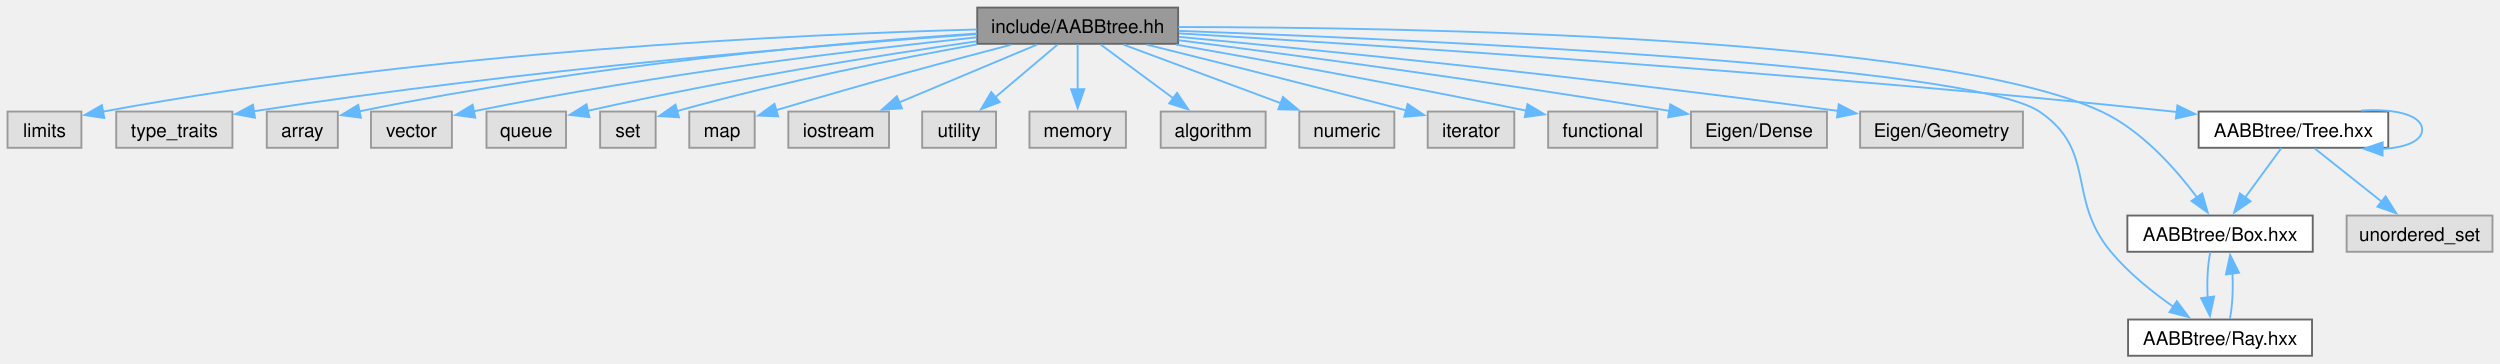
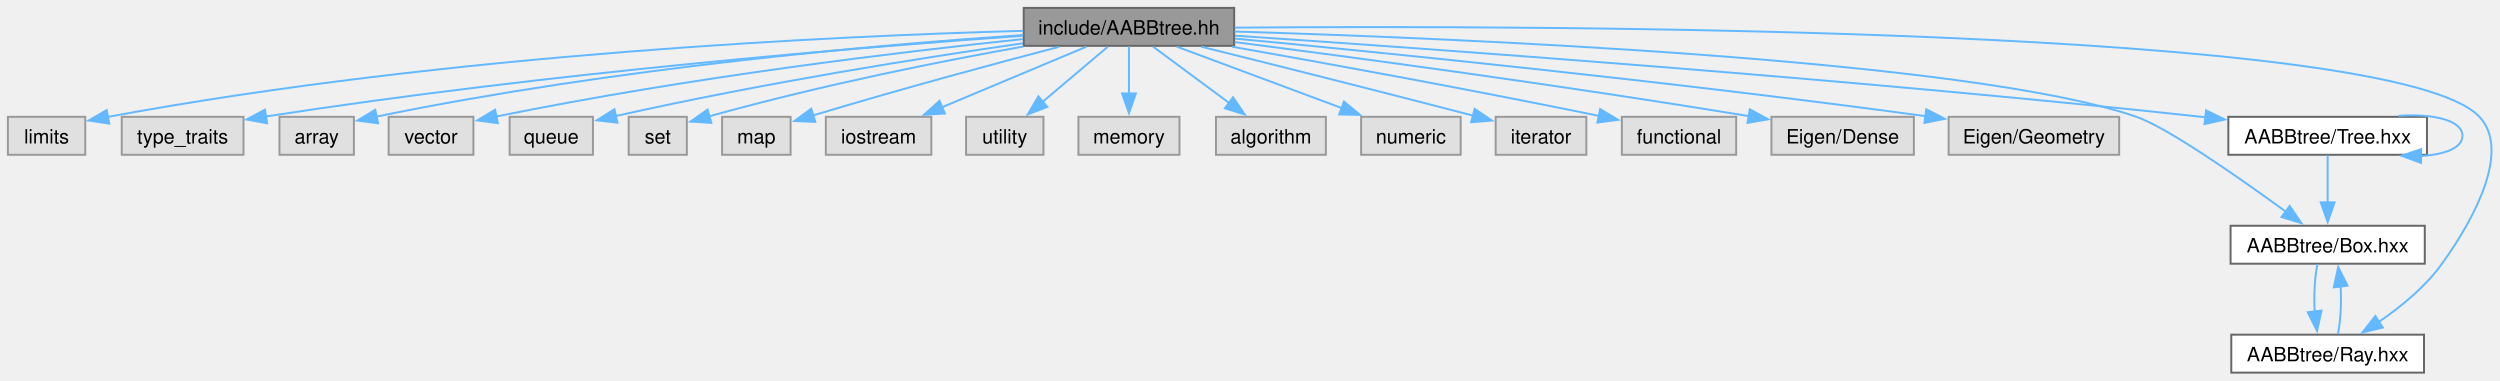
- <svg xmlns="http://www.w3.org/2000/svg" xmlns:xlink="http://www.w3.org/1999/xlink" width="1328pt" height="193pt" viewBox="0.00 0.00 1328.38 193.00">
+ <svg xmlns="http://www.w3.org/2000/svg" xmlns:xlink="http://www.w3.org/1999/xlink" width="1268pt" height="193pt" viewBox="0.00 0.00 1268.04 193.00">
  <g id="graph0" class="graph" transform="scale(1 1) rotate(0) translate(4 189)">
    <g id="Node000001" class="node">
      <g id="a_Node000001">
        <a xlink:title=" ">
          <polygon fill="#999999" stroke="#666666" points="622,-185 515.25,-185 515.25,-165.75 622,-165.75 622,-185" />
          <text text-anchor="middle" x="568.62" y="-171.5" font-family="Helvetica,sans-Serif" font-size="10.00">include/AABBtree.hh</text>
        </a>
      </g>
    </g>
    <g id="Node000002" class="node">
      <g id="a_Node000002">
        <a xlink:title=" ">
          <polygon fill="#e0e0e0" stroke="#999999" points="39.25,-129.75 0,-129.75 0,-110.5 39.25,-110.5 39.25,-129.75" />
          <text text-anchor="middle" x="19.62" y="-116.25" font-family="Helvetica,sans-Serif" font-size="10.00">limits</text>
        </a>
      </g>
    </g>
    <g id="edge1_Node000001_Node000002" class="edge">
      <g id="a_edge1_Node000001_Node000002">
        <a xlink:title=" ">
          <path fill="none" stroke="#63b8ff" d="M514.99,-173.36C422.12,-170.82 225.37,-162.03 50.67,-129.72" />
          <polygon fill="#63b8ff" stroke="#63b8ff" points="51.42,-126.3 40.95,-127.88 50.13,-133.18 51.42,-126.3" />
        </a>
      </g>
    </g>
    <g id="Node000003" class="node">
      <g id="a_Node000003">
        <a xlink:title=" ">
          <polygon fill="#e0e0e0" stroke="#999999" points="119.5,-129.75 57.75,-129.75 57.75,-110.5 119.5,-110.5 119.5,-129.75" />
          <text text-anchor="middle" x="88.62" y="-116.25" font-family="Helvetica,sans-Serif" font-size="10.00">type_traits</text>
        </a>
      </g>
    </g>
    <g id="edge2_Node000001_Node000003" class="edge">
      <g id="a_edge2_Node000001_Node000003">
        <a xlink:title=" ">
          <path fill="none" stroke="#63b8ff" d="M514.87,-170.86C433.83,-165.14 275.34,-152.3 130.83,-129.92" />
          <polygon fill="#63b8ff" stroke="#63b8ff" points="131.49,-126.48 121.07,-128.39 130.4,-133.4 131.49,-126.48" />
        </a>
      </g>
    </g>
    <g id="Node000004" class="node">
      <g id="a_Node000004">
        <a xlink:title=" ">
          <polygon fill="#e0e0e0" stroke="#999999" points="175.5,-129.75 137.75,-129.75 137.75,-110.5 175.5,-110.5 175.5,-129.75" />
          <text text-anchor="middle" x="156.62" y="-116.25" font-family="Helvetica,sans-Serif" font-size="10.00">array</text>
        </a>
      </g>
    </g>
    <g id="edge3_Node000001_Node000004" class="edge">
      <g id="a_edge3_Node000001_Node000004">
        <a xlink:title=" ">
          <path fill="none" stroke="#63b8ff" d="M515.02,-171.25C442.52,-166.35 309.15,-154.92 186.83,-129.84" />
          <polygon fill="#63b8ff" stroke="#63b8ff" points="187.77,-126.46 177.26,-127.84 186.34,-133.32 187.77,-126.46" />
        </a>
      </g>
    </g>
    <g id="Node000005" class="node">
      <g id="a_Node000005">
        <a xlink:title=" ">
          <polygon fill="#e0e0e0" stroke="#999999" points="236.12,-129.75 193.12,-129.75 193.12,-110.5 236.12,-110.5 236.12,-129.75" />
          <text text-anchor="middle" x="214.62" y="-116.25" font-family="Helvetica,sans-Serif" font-size="10.00">vector</text>
        </a>
      </g>
    </g>
    <g id="edge4_Node000001_Node000005" class="edge">
      <g id="a_edge4_Node000001_Node000005">
        <a xlink:title=" ">
          <path fill="none" stroke="#63b8ff" d="M514.81,-169.17C452.72,-162.67 347.4,-150.14 247.73,-129.92" />
          <polygon fill="#63b8ff" stroke="#63b8ff" points="248.53,-126.51 238.03,-127.92 247.12,-133.37 248.53,-126.51" />
        </a>
      </g>
    </g>
    <g id="Node000006" class="node">
      <g id="a_Node000006">
        <a xlink:title=" ">
          <polygon fill="#e0e0e0" stroke="#999999" points="296.75,-129.75 254.5,-129.75 254.5,-110.5 296.75,-110.5 296.75,-129.75" />
          <text text-anchor="middle" x="275.62" y="-116.25" font-family="Helvetica,sans-Serif" font-size="10.00">queue</text>
        </a>
      </g>
    </g>
    <g id="edge5_Node000001_Node000006" class="edge">
      <g id="a_edge5_Node000001_Node000006">
        <a xlink:title=" ">
          <path fill="none" stroke="#63b8ff" d="M514.89,-167.06C463.89,-159.71 384.91,-147.29 308.01,-130.09" />
          <polygon fill="#63b8ff" stroke="#63b8ff" points="309.18,-126.77 298.66,-127.97 307.63,-133.6 309.18,-126.77" />
        </a>
      </g>
    </g>
    <g id="Node000007" class="node">
      <g id="a_Node000007">
        <a xlink:title=" ">
          <polygon fill="#e0e0e0" stroke="#999999" points="344.38,-129.75 314.88,-129.75 314.88,-110.5 344.38,-110.5 344.38,-129.75" />
          <text text-anchor="middle" x="329.62" y="-116.25" font-family="Helvetica,sans-Serif" font-size="10.00">set</text>
        </a>
      </g>
    </g>
    <g id="edge6_Node000001_Node000007" class="edge">
      <g id="a_edge6_Node000001_Node000007">
        <a xlink:title=" ">
          <path fill="none" stroke="#63b8ff" d="M515.11,-165.42C473.78,-158.03 415.04,-146.46 355.49,-129.95" />
          <polygon fill="#63b8ff" stroke="#63b8ff" points="356.79,-126.68 346.21,-127.34 354.89,-133.42 356.79,-126.68" />
        </a>
      </g>
    </g>
    <g id="Node000008" class="node">
      <g id="a_Node000008">
        <a xlink:title=" ">
          <polygon fill="#e0e0e0" stroke="#999999" points="397,-129.75 362.25,-129.75 362.25,-110.5 397,-110.5 397,-129.75" />
          <text text-anchor="middle" x="379.62" y="-116.25" font-family="Helvetica,sans-Serif" font-size="10.00">map</text>
        </a>
      </g>
    </g>
    <g id="edge7_Node000001_Node000008" class="edge">
      <g id="a_edge7_Node000001_Node000008">
        <a xlink:title=" ">
          <path fill="none" stroke="#63b8ff" d="M533.18,-165.25C502.38,-157.2 456.34,-144.85 408.39,-130.48" />
          <polygon fill="#63b8ff" stroke="#63b8ff" points="409.52,-127.17 398.94,-127.63 407.5,-133.87 409.52,-127.17" />
        </a>
      </g>
    </g>
    <g id="Node000009" class="node">
      <g id="a_Node000009">
        <a xlink:title=" ">
          <polygon fill="#e0e0e0" stroke="#999999" points="468.38,-129.75 414.88,-129.75 414.88,-110.5 468.38,-110.5 468.38,-129.75" />
          <text text-anchor="middle" x="441.62" y="-116.25" font-family="Helvetica,sans-Serif" font-size="10.00">iostream</text>
        </a>
      </g>
    </g>
    <g id="edge8_Node000001_Node000009" class="edge">
      <g id="a_edge8_Node000001_Node000009">
        <a xlink:title=" ">
          <path fill="none" stroke="#63b8ff" d="M547.08,-165.34C527.01,-156.93 496.82,-144.27 473.88,-134.65" />
          <polygon fill="#63b8ff" stroke="#63b8ff" points="475.25,-131.43 464.67,-130.79 472.54,-137.88 475.25,-131.43" />
        </a>
      </g>
    </g>
    <g id="Node000010" class="node">
      <g id="a_Node000010">
        <a xlink:title=" ">
          <polygon fill="#e0e0e0" stroke="#999999" points="525.25,-129.75 486,-129.75 486,-110.5 525.25,-110.5 525.25,-129.75" />
          <text text-anchor="middle" x="505.62" y="-116.25" font-family="Helvetica,sans-Serif" font-size="10.00">utility</text>
        </a>
      </g>
    </g>
    <g id="edge9_Node000001_Node000010" class="edge">
      <g id="a_edge9_Node000001_Node000010">
        <a xlink:title=" ">
          <path fill="none" stroke="#63b8ff" d="M557.94,-165.34C548.92,-157.72 535.79,-146.62 524.94,-137.45" />
          <polygon fill="#63b8ff" stroke="#63b8ff" points="527.21,-134.78 517.31,-131 522.69,-140.13 527.21,-134.78" />
        </a>
      </g>
    </g>
    <g id="Node000011" class="node">
      <g id="a_Node000011">
        <a xlink:title=" ">
          <polygon fill="#e0e0e0" stroke="#999999" points="594.25,-129.75 543,-129.75 543,-110.5 594.25,-110.5 594.25,-129.75" />
          <text text-anchor="middle" x="568.62" y="-116.25" font-family="Helvetica,sans-Serif" font-size="10.00">memory</text>
        </a>
      </g>
    </g>
    <g id="edge10_Node000001_Node000011" class="edge">
      <g id="a_edge10_Node000001_Node000011">
        <a xlink:title=" ">
          <path fill="none" stroke="#63b8ff" d="M568.62,-165.58C568.62,-159.07 568.62,-149.92 568.62,-141.62" />
          <polygon fill="#63b8ff" stroke="#63b8ff" points="572.13,-141.62 568.63,-131.62 565.13,-141.62 572.13,-141.62" />
        </a>
      </g>
    </g>
    <g id="Node000012" class="node">
      <g id="a_Node000012">
        <a xlink:title=" ">
          <polygon fill="#e0e0e0" stroke="#999999" points="668.5,-129.75 612.75,-129.75 612.75,-110.5 668.5,-110.5 668.5,-129.75" />
          <text text-anchor="middle" x="640.62" y="-116.25" font-family="Helvetica,sans-Serif" font-size="10.00">algorithm</text>
        </a>
      </g>
    </g>
    <g id="edge11_Node000001_Node000012" class="edge">
      <g id="a_edge11_Node000001_Node000012">
        <a xlink:title=" ">
          <path fill="none" stroke="#63b8ff" d="M580.84,-165.34C591.45,-157.49 607.06,-145.95 619.67,-136.62" />
          <polygon fill="#63b8ff" stroke="#63b8ff" points="621.42,-139.69 627.37,-130.92 617.25,-134.06 621.42,-139.69" />
        </a>
      </g>
    </g>
    <g id="Node000013" class="node">
      <g id="a_Node000013">
        <a xlink:title=" ">
          <polygon fill="#e0e0e0" stroke="#999999" points="736.88,-129.75 686.38,-129.75 686.38,-110.5 736.88,-110.5 736.88,-129.75" />
          <text text-anchor="middle" x="711.62" y="-116.25" font-family="Helvetica,sans-Serif" font-size="10.00">numeric</text>
        </a>
      </g>
    </g>
    <g id="edge12_Node000001_Node000013" class="edge">
      <g id="a_edge12_Node000001_Node000013">
        <a xlink:title=" ">
          <path fill="none" stroke="#63b8ff" d="M592.88,-165.34C615.89,-156.77 650.72,-143.81 676.71,-134.13" />
          <polygon fill="#63b8ff" stroke="#63b8ff" points="677.68,-137.5 685.83,-130.73 675.24,-130.94 677.68,-137.5" />
        </a>
      </g>
    </g>
    <g id="Node000014" class="node">
      <g id="a_Node000014">
        <a xlink:title=" ">
          <polygon fill="#e0e0e0" stroke="#999999" points="800.62,-129.75 754.62,-129.75 754.62,-110.5 800.62,-110.5 800.62,-129.75" />
          <text text-anchor="middle" x="777.62" y="-116.25" font-family="Helvetica,sans-Serif" font-size="10.00">iterator</text>
        </a>
      </g>
    </g>
    <g id="edge13_Node000001_Node000014" class="edge">
      <g id="a_edge13_Node000001_Node000014">
        <a xlink:title=" ">
          <path fill="none" stroke="#63b8ff" d="M605.28,-165.32C638.8,-157 690.03,-144.17 743.21,-130.35" />
          <polygon fill="#63b8ff" stroke="#63b8ff" points="743.96,-133.77 752.75,-127.86 742.19,-127 743.96,-133.77" />
        </a>
      </g>
    </g>
    <g id="Node000015" class="node">
      <g id="a_Node000015">
        <a xlink:title=" ">
          <polygon fill="#e0e0e0" stroke="#999999" points="876.62,-129.75 818.62,-129.75 818.62,-110.5 876.62,-110.5 876.62,-129.75" />
          <text text-anchor="middle" x="847.62" y="-116.25" font-family="Helvetica,sans-Serif" font-size="10.00">functional</text>
        </a>
      </g>
    </g>
    <g id="edge14_Node000001_Node000015" class="edge">
      <g id="a_edge14_Node000001_Node000015">
        <a xlink:title=" ">
          <path fill="none" stroke="#63b8ff" d="M620.93,-165.31C667.34,-157.13 737.27,-144.47 807,-130.23" />
          <polygon fill="#63b8ff" stroke="#63b8ff" points="807.62,-133.67 816.71,-128.23 806.21,-126.82 807.62,-133.67" />
        </a>
      </g>
    </g>
    <g id="Node000016" class="node">
      <g id="a_Node000016">
        <a xlink:title=" ">
          <polygon fill="#e0e0e0" stroke="#999999" points="966.75,-129.75 894.5,-129.75 894.5,-110.5 966.75,-110.5 966.75,-129.75" />
          <text text-anchor="middle" x="930.62" y="-116.25" font-family="Helvetica,sans-Serif" font-size="10.00">Eigen/Dense</text>
        </a>
      </g>
    </g>
    <g id="edge15_Node000001_Node000016" class="edge">
      <g id="a_edge15_Node000001_Node000016">
        <a xlink:title=" ">
          <path fill="none" stroke="#63b8ff" d="M622.31,-167.64C683.12,-159.83 785.43,-146.14 883.04,-130.11" />
          <polygon fill="#63b8ff" stroke="#63b8ff" points="883.52,-133.58 892.81,-128.49 882.37,-126.67 883.52,-133.58" />
        </a>
      </g>
    </g>
    <g id="Node000017" class="node">
      <g id="a_Node000017">
        <a xlink:title=" ">
          <polygon fill="#e0e0e0" stroke="#999999" points="1070.88,-129.75 984.38,-129.75 984.38,-110.5 1070.88,-110.5 1070.88,-129.75" />
          <text text-anchor="middle" x="1027.62" y="-116.25" font-family="Helvetica,sans-Serif" font-size="10.00">Eigen/Geometry</text>
        </a>
      </g>
    </g>
    <g id="edge16_Node000001_Node000017" class="edge">
      <g id="a_edge16_Node000001_Node000017">
        <a xlink:title=" ">
          <path fill="none" stroke="#63b8ff" d="M622.4,-169.43C698.26,-162.25 841.3,-147.94 972.89,-130.06" />
          <polygon fill="#63b8ff" stroke="#63b8ff" points="973.03,-133.58 982.46,-128.75 972.08,-126.64 973.03,-133.58" />
        </a>
      </g>
    </g>
    <g id="Node000018" class="node">
      <g id="a_Node000018">
        <a xlink:href="_box_8hxx.html" target="_top" xlink:title=" ">
-           <polygon fill="white" stroke="#666666" points="1224.88,-74.5 1126.38,-74.5 1126.38,-55.25 1224.88,-55.25 1224.88,-74.5" />
-           <text text-anchor="middle" x="1175.62" y="-61" font-family="Helvetica,sans-Serif" font-size="10.00">AABBtree/Box.hxx</text>
+           <polygon fill="white" stroke="#666666" points="1225.88,-74.5 1127.38,-74.5 1127.38,-55.25 1225.88,-55.25 1225.88,-74.5" />
+           <text text-anchor="middle" x="1176.62" y="-61" font-family="Helvetica,sans-Serif" font-size="10.00">AABBtree/Box.hxx</text>
        </a>
      </g>
    </g>
    <g id="edge17_Node000001_Node000018" class="edge">
      <g id="a_edge17_Node000001_Node000018">
        <a xlink:title=" ">
-           <path fill="none" stroke="#63b8ff" d="M622.11,-174.66C741.61,-174.56 1026.56,-169.96 1112.62,-129.75 1133.95,-119.79 1152.05,-99.33 1163.31,-84.24" />
-           <polygon fill="#63b8ff" stroke="#63b8ff" points="1166.16,-86.26 1169.08,-76.08 1160.45,-82.21 1166.16,-86.26" />
+           <path fill="none" stroke="#63b8ff" d="M622.18,-173.01C735.55,-169.6 996.25,-158.75 1079.62,-129.75 1095.54,-124.21 1132.02,-98.68 1155.42,-81.62" />
+           <polygon fill="#63b8ff" stroke="#63b8ff" points="1157.35,-84.55 1163.34,-75.81 1153.21,-78.91 1157.35,-84.55" />
        </a>
      </g>
    </g>
    <g id="Node000019" class="node">
      <g id="a_Node000019">
        <a xlink:href="_ray_8hxx.html" target="_top" xlink:title=" ">
-           <polygon fill="white" stroke="#666666" points="1224.5,-19.25 1126.75,-19.25 1126.75,0 1224.5,0 1224.5,-19.25" />
-           <text text-anchor="middle" x="1175.62" y="-5.75" font-family="Helvetica,sans-Serif" font-size="10.00">AABBtree/Ray.hxx</text>
+           <polygon fill="white" stroke="#666666" points="1225.5,-19.25 1127.75,-19.25 1127.75,0 1225.5,0 1225.5,-19.25" />
+           <text text-anchor="middle" x="1176.62" y="-5.75" font-family="Helvetica,sans-Serif" font-size="10.00">AABBtree/Ray.hxx</text>
        </a>
      </g>
    </g>
    <g id="edge20_Node000001_Node000019" class="edge">
      <g id="a_edge20_Node000001_Node000019">
        <a xlink:title=" ">
-           <path fill="none" stroke="#63b8ff" d="M622.27,-172.61C745.73,-168.14 1042.33,-154.89 1079.62,-129.75 1110.45,-108.97 1093.87,-83.84 1117.62,-55.25 1127.05,-43.91 1139.84,-33.69 1151.01,-25.89" />
-           <polygon fill="#63b8ff" stroke="#63b8ff" points="1152.66,-29 1159.03,-20.54 1148.77,-23.18 1152.66,-29" />
+           <path fill="none" stroke="#63b8ff" d="M622.33,-174.99C776.27,-176.19 1210.79,-175.46 1253.62,-129.75 1268.91,-113.44 1252.91,-80.69 1234.62,-55.25 1226.14,-43.44 1213.64,-33.27 1202.42,-25.63" />
+           <polygon fill="#63b8ff" stroke="#63b8ff" points="1204.6,-22.87 1194.3,-20.42 1200.82,-28.76 1204.6,-22.87" />
        </a>
      </g>
    </g>
    <g id="Node000020" class="node">
      <g id="a_Node000020">
        <a xlink:href="_tree_8hxx.html" target="_top" xlink:title=" ">
-           <polygon fill="white" stroke="#666666" points="1265,-129.75 1164.25,-129.75 1164.25,-110.5 1265,-110.5 1265,-129.75" />
-           <text text-anchor="middle" x="1214.62" y="-116.25" font-family="Helvetica,sans-Serif" font-size="10.00">AABBtree/Tree.hxx</text>
+           <polygon fill="white" stroke="#666666" points="1227,-129.75 1126.25,-129.75 1126.25,-110.5 1227,-110.5 1227,-129.75" />
+           <text text-anchor="middle" x="1176.62" y="-116.25" font-family="Helvetica,sans-Serif" font-size="10.00">AABBtree/Tree.hxx</text>
        </a>
      </g>
    </g>
    <g id="edge21_Node000001_Node000020" class="edge">
      <g id="a_edge21_Node000001_Node000020">
        <a xlink:title=" ">
-           <path fill="none" stroke="#63b8ff" d="M622.48,-171.28C725.3,-165.15 956.63,-150.24 1150.62,-129.75 1151.3,-129.68 1151.99,-129.6 1152.67,-129.53" />
-           <polygon fill="#63b8ff" stroke="#63b8ff" points="1152.97,-133.02 1162.5,-128.39 1152.16,-126.07 1152.97,-133.02" />
+           <path fill="none" stroke="#63b8ff" d="M622.38,-170.9C720.11,-164.37 933.39,-149.17 1112.62,-129.75 1113.3,-129.68 1113.99,-129.6 1114.67,-129.53" />
+           <polygon fill="#63b8ff" stroke="#63b8ff" points="1114.97,-133.01 1124.5,-128.37 1114.16,-126.06 1114.97,-133.01" />
        </a>
      </g>
    </g>
    <g id="edge18_Node000018_Node000019" class="edge">
      <g id="a_edge18_Node000018_Node000019">
        <a xlink:title=" ">
-           <path fill="none" stroke="#63b8ff" d="M1170.46,-55.08C1169.05,-48.49 1168.58,-39.21 1169.05,-30.82" />
-           <polygon fill="#63b8ff" stroke="#63b8ff" points="1172.5,-31.46 1170.24,-21.11 1165.55,-30.62 1172.5,-31.46" />
+           <path fill="none" stroke="#63b8ff" d="M1171.46,-55.08C1170.05,-48.49 1169.58,-39.21 1170.05,-30.82" />
+           <polygon fill="#63b8ff" stroke="#63b8ff" points="1173.5,-31.46 1171.24,-21.11 1166.55,-30.62 1173.5,-31.46" />
        </a>
      </g>
    </g>
    <g id="edge19_Node000019_Node000018" class="edge">
      <g id="a_edge19_Node000019_Node000018">
        <a xlink:title=" ">
-           <path fill="none" stroke="#63b8ff" d="M1180.83,-19.61C1182.22,-26.25 1182.67,-35.55 1182.18,-43.92" />
-           <polygon fill="#63b8ff" stroke="#63b8ff" points="1178.74,-43.22 1180.98,-53.58 1185.69,-44.09 1178.74,-43.22" />
-         </a>
-       </g>
-     </g>
-     <g id="edge23_Node000020_Node000018" class="edge">
-       <g id="a_edge23_Node000020_Node000018">
-         <a xlink:title=" ">
-           <path fill="none" stroke="#63b8ff" d="M1208.18,-110.33C1202.97,-103.21 1195.44,-92.93 1188.93,-84.05" />
-           <polygon fill="#63b8ff" stroke="#63b8ff" points="1191.83,-82.08 1183.1,-76.08 1186.18,-86.22 1191.83,-82.08" />
-         </a>
-       </g>
-     </g>
-     <g id="edge24_Node000020_Node000020" class="edge">
-       <g id="a_edge24_Node000020_Node000020">
-         <a xlink:title=" ">
-           <path fill="none" stroke="#63b8ff" d="M1250.51,-130.23C1267.76,-131.48 1283,-128.11 1283,-120.12 1283,-113.95 1273.89,-110.53 1261.77,-109.88" />
-           <polygon fill="#63b8ff" stroke="#63b8ff" points="1261.98,-106.38 1252.02,-110 1262.06,-113.38 1261.98,-106.38" />
-         </a>
-       </g>
-     </g>
-     <g id="Node000021" class="node">
-       <g id="a_Node000021">
-         <a xlink:title=" ">
-           <polygon fill="#e0e0e0" stroke="#999999" points="1320.38,-74.5 1242.88,-74.5 1242.88,-55.25 1320.38,-55.25 1320.38,-74.5" />
-           <text text-anchor="middle" x="1281.62" y="-61" font-family="Helvetica,sans-Serif" font-size="10.00">unordered_set</text>
-         </a>
-       </g>
-     </g>
-     <g id="edge22_Node000020_Node000021" class="edge">
-       <g id="a_edge22_Node000020_Node000021">
-         <a xlink:title=" ">
-           <path fill="none" stroke="#63b8ff" d="M1225.99,-110.09C1235.67,-102.4 1249.82,-91.15 1261.43,-81.93" />
-           <polygon fill="#63b8ff" stroke="#63b8ff" points="1263.59,-84.68 1269.24,-75.72 1259.24,-79.2 1263.59,-84.68" />
+           <path fill="none" stroke="#63b8ff" d="M1181.83,-19.61C1183.22,-26.25 1183.67,-35.55 1183.18,-43.92" />
+           <polygon fill="#63b8ff" stroke="#63b8ff" points="1179.74,-43.22 1181.98,-53.58 1186.69,-44.09 1179.74,-43.22" />
+         </a>
+       </g>
+     </g>
+     <g id="edge22_Node000020_Node000018" class="edge">
+       <g id="a_edge22_Node000020_Node000018">
+         <a xlink:title=" ">
+           <path fill="none" stroke="#63b8ff" d="M1176.62,-110.33C1176.62,-103.82 1176.62,-94.67 1176.62,-86.37" />
+           <polygon fill="#63b8ff" stroke="#63b8ff" points="1180.13,-86.37 1176.63,-76.37 1173.13,-86.37 1180.13,-86.37" />
+         </a>
+       </g>
+     </g>
+     <g id="edge23_Node000020_Node000020" class="edge">
+       <g id="a_edge23_Node000020_Node000020">
+         <a xlink:title=" ">
+           <path fill="none" stroke="#63b8ff" d="M1212.51,-130.23C1229.76,-131.48 1245,-128.11 1245,-120.12 1245,-113.95 1235.89,-110.53 1223.77,-109.88" />
+           <polygon fill="#63b8ff" stroke="#63b8ff" points="1223.98,-106.38 1214.02,-110 1224.06,-113.38 1223.98,-106.38" />
        </a>
      </g>
    </g>
  </g>
</svg>
